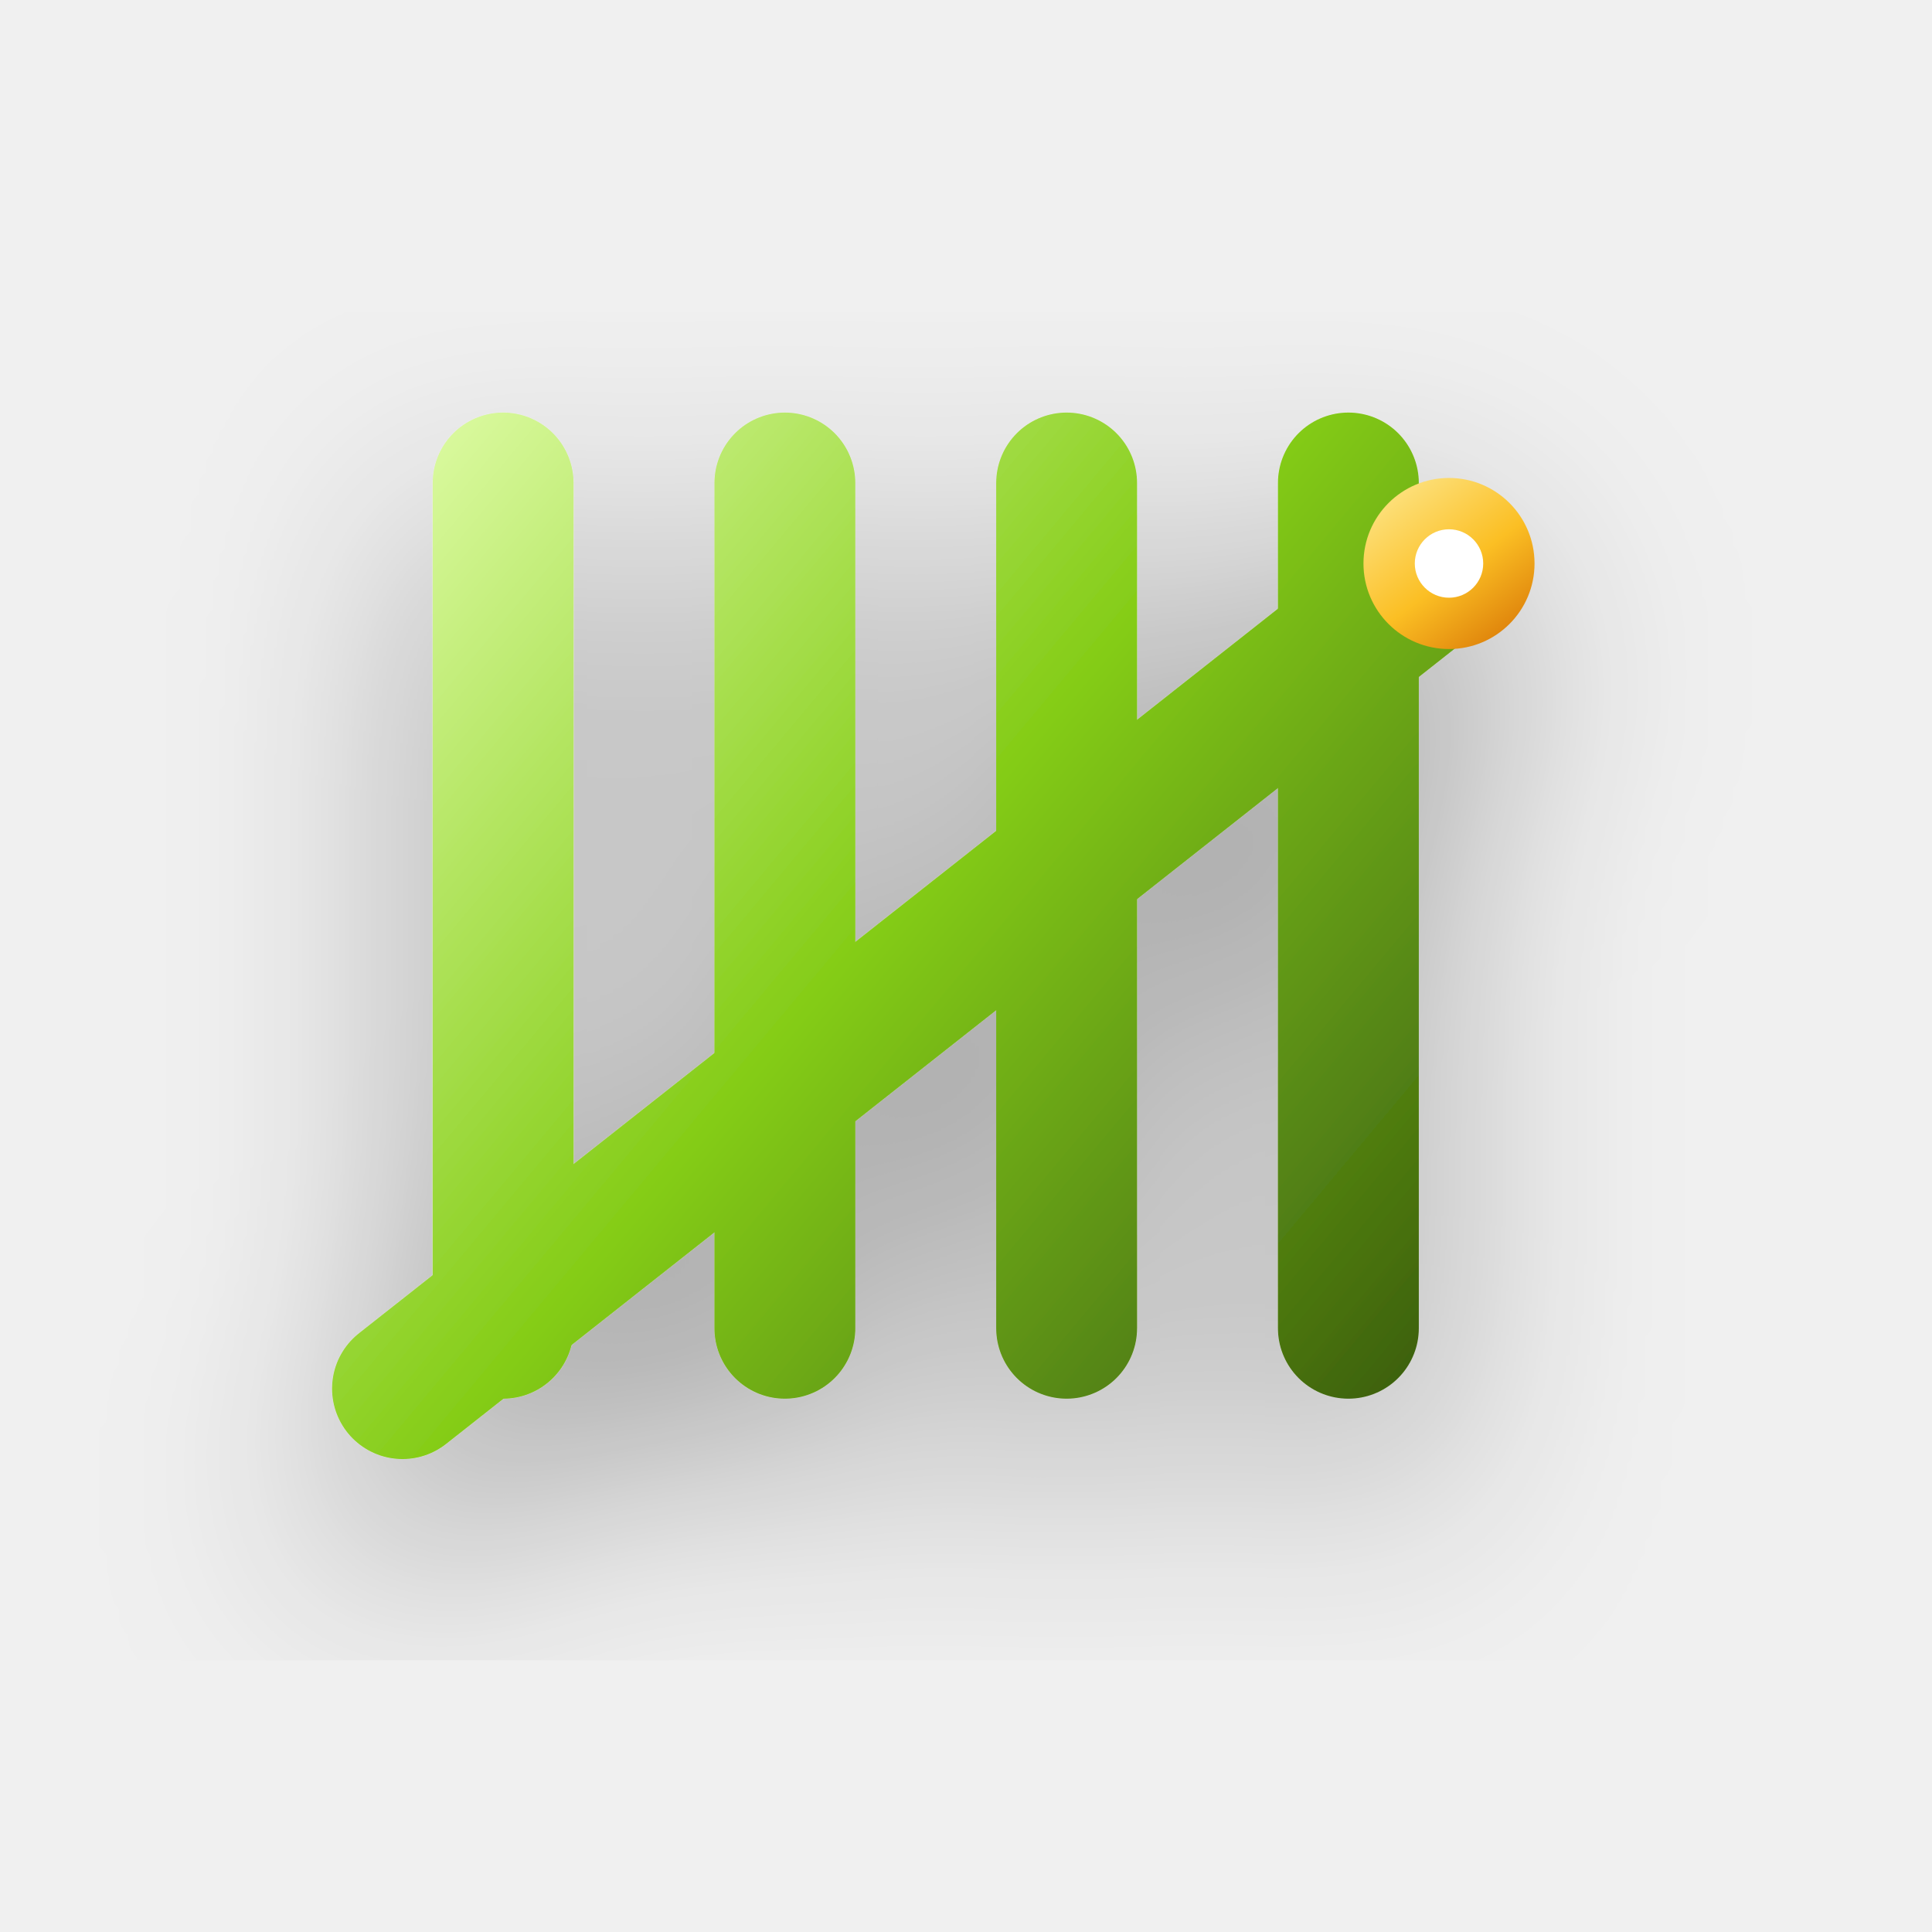
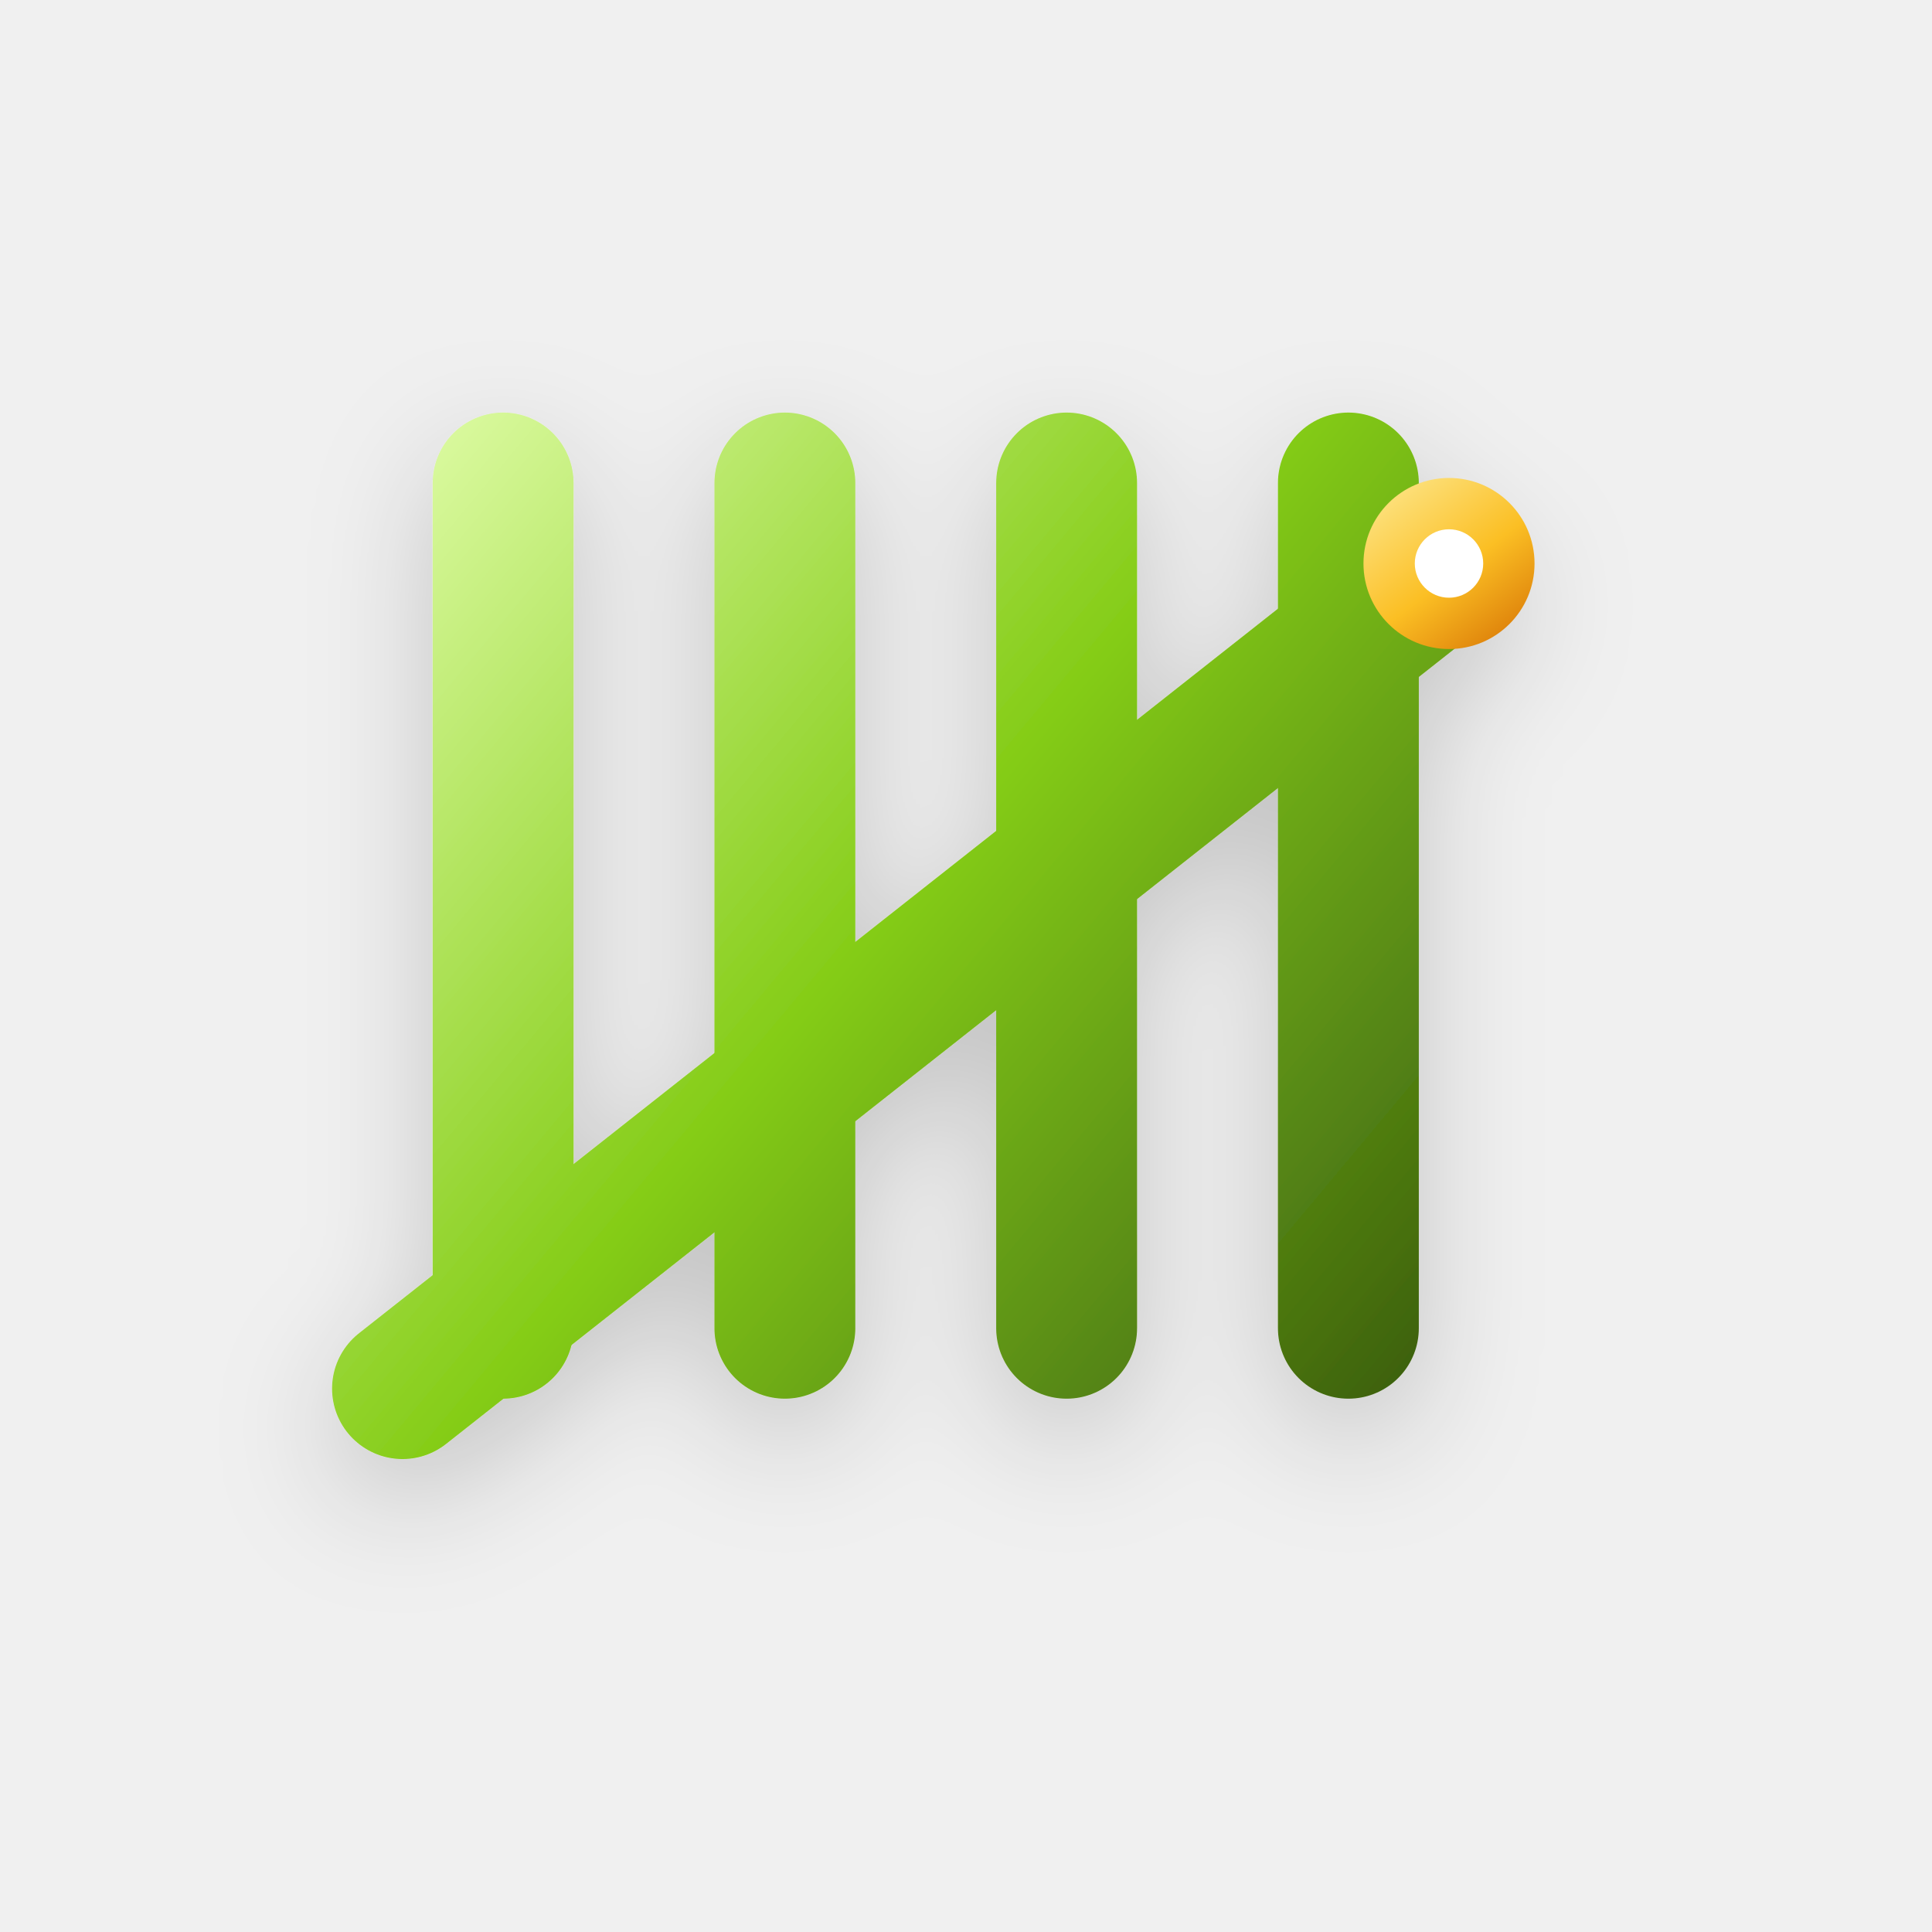
<svg xmlns="http://www.w3.org/2000/svg" viewBox="0 0 192 192" width="192" height="192" fill="none" role="img" aria-label="OneInventory">
  <defs>
    <filter id="soft-shadow" x="-30%" y="-30%" width="160%" height="160%">
-       <feDropShadow dx="0" dy="10" stdDeviation="12" flood-color="#000000" flood-opacity="0.35" />
+       <feDropShadow dx="0" dy="4" stdDeviation="6" flood-color="#000000" flood-opacity="0.18" />
    </filter>
    <linearGradient id="chassis-edge" x1="0.3" y1="0" x2="0.7" y2="1">
      <stop offset="0%" stop-color="#FFFFFF" stop-opacity="0.55" />
      <stop offset="42%" stop-color="#FFFFFF" stop-opacity="0.15" />
      <stop offset="100%" stop-color="#FFFFFF" stop-opacity="0.03" />
    </linearGradient>
    <linearGradient id="beacon-grad" x1="0.12" y1="0" x2="0.88" y2="1">
      <stop offset="0%" stop-color="#FDE68A" />
      <stop offset="55%" stop-color="#FBBF24" />
      <stop offset="100%" stop-color="#D97706" />
    </linearGradient>
    <filter id="subtle-shadow" x="-20%" y="-20%" width="140%" height="140%">
      <feDropShadow dx="0" dy="4" stdDeviation="5" flood-color="#000000" flood-opacity="0.25" />
    </filter>
    <linearGradient id="inv-body" x1="40" y1="48" x2="150" y2="140" gradientUnits="userSpaceOnUse">
      <stop offset="0%" stop-color="#D9F99D" />
      <stop offset="45%" stop-color="#84CC16" />
      <stop offset="100%" stop-color="#33520F" />
    </linearGradient>
  </defs>
  <g stroke="url(#inv-body)" stroke-width="14" stroke-linecap="round" fill="none" filter="url(#soft-shadow)">
    <path d="M 50 48 L 50 132" />
    <path d="M 78 48 L 78 132" />
    <path d="M 106 48 L 106 132" />
    <path d="M 134 48 L 134 132" />
    <path d="M 40 138 L 144 56" />
  </g>
  <circle cx="144" cy="56" r="8.5" fill="url(#beacon-grad)" />
  <circle cx="144" cy="56" r="3.40" fill="#FFFFFF" />
</svg>
